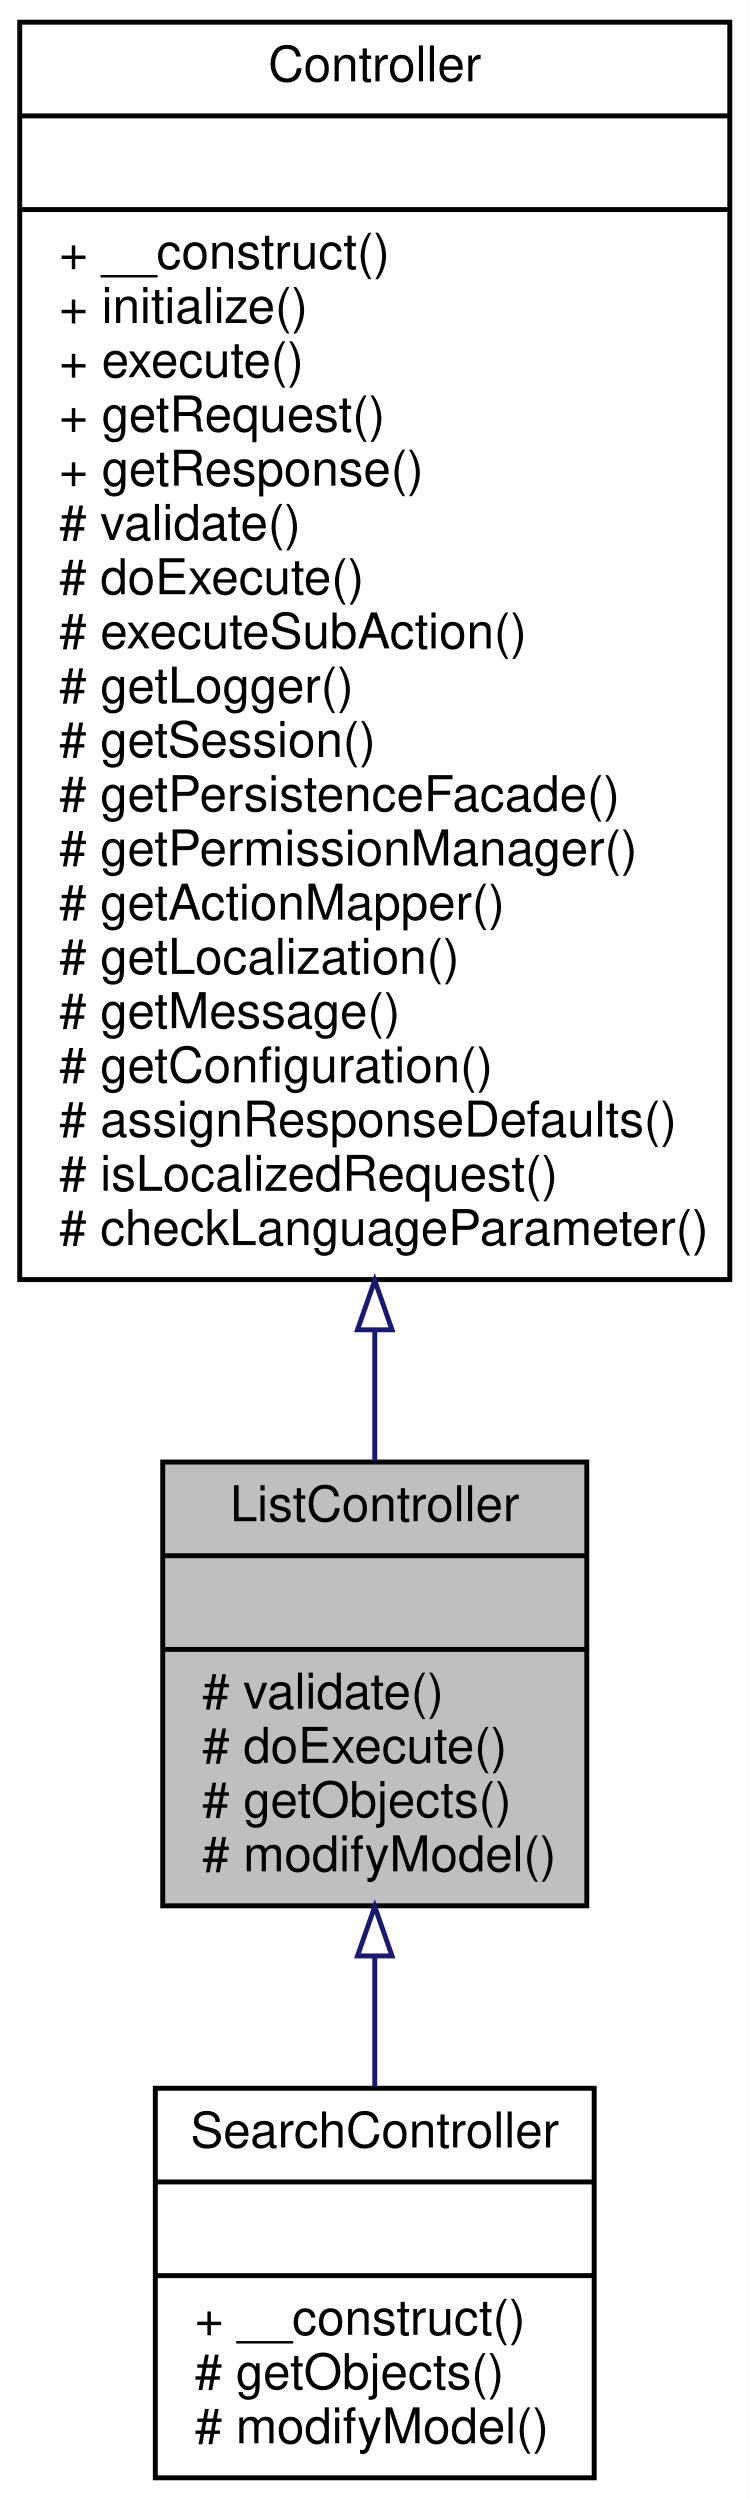
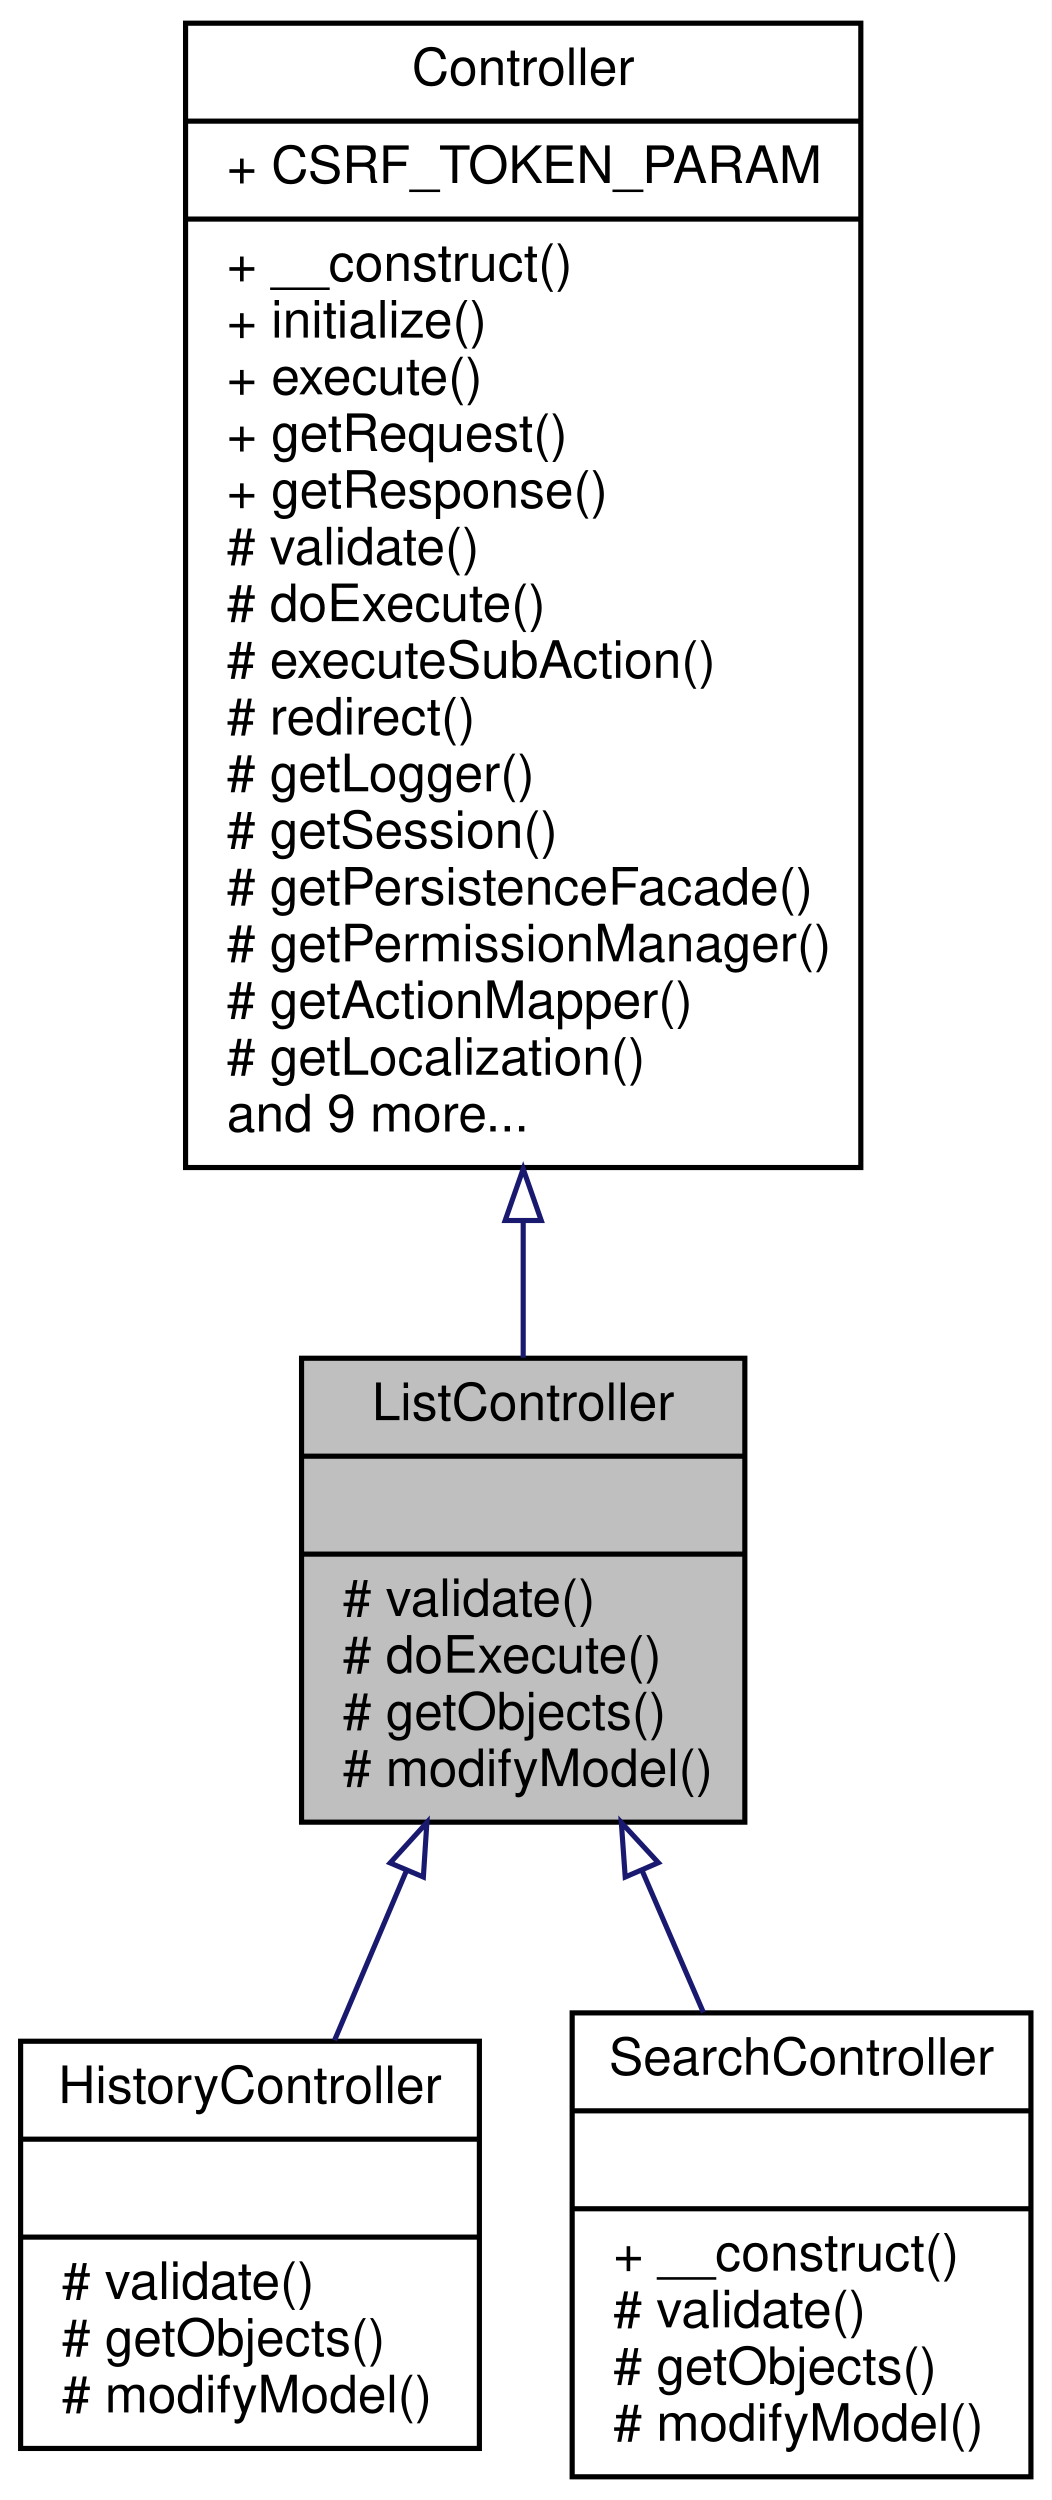
- <svg xmlns="http://www.w3.org/2000/svg" xmlns:xlink="http://www.w3.org/1999/xlink" width="152pt" height="507pt" viewBox="0.00 0.00 152.00 507.00">
-   <g id="graph0" class="graph" transform="scale(1 1) rotate(0) translate(4 503)">
-     <polygon fill="white" stroke="none" points="-4,4 -4,-503 148,-503 148,4 -4,4" />
+ <svg xmlns="http://www.w3.org/2000/svg" xmlns:xlink="http://www.w3.org/1999/xlink" width="204pt" height="485pt" viewBox="0.00 0.00 204.00 485.00">
+   <g id="graph0" class="graph" transform="scale(1 1) rotate(0) translate(4 481)">
+     <polygon fill="white" stroke="none" points="-4,4 -4,-481 200,-481 200,4 -4,4" />
    <g id="node1" class="node">
-       <polygon fill="#bfbfbf" stroke="black" points="29,-116.5 29,-206.5 115,-206.5 115,-116.5 29,-116.5" />
-       <text text-anchor="middle" x="72" y="-194.5" font-family="Helvetica,sans-Serif" font-size="10.00">ListController</text>
-       <polyline fill="none" stroke="black" points="29,-187.5 115,-187.5 " />
-       <text text-anchor="middle" x="72" y="-175.5" font-family="Helvetica,sans-Serif" font-size="10.00"> </text>
-       <polyline fill="none" stroke="black" points="29,-168.5 115,-168.5 " />
-       <text text-anchor="start" x="37" y="-156.5" font-family="Helvetica,sans-Serif" font-size="10.00"># validate()</text>
-       <text text-anchor="start" x="37" y="-145.5" font-family="Helvetica,sans-Serif" font-size="10.00"># doExecute()</text>
-       <text text-anchor="start" x="37" y="-134.5" font-family="Helvetica,sans-Serif" font-size="10.00"># getObjects()</text>
-       <text text-anchor="start" x="37" y="-123.5" font-family="Helvetica,sans-Serif" font-size="10.00"># modifyModel()</text>
+       <polygon fill="#bfbfbf" stroke="black" points="54.5,-127.5 54.5,-217.5 140.5,-217.5 140.5,-127.5 54.5,-127.5" />
+       <text text-anchor="middle" x="97.5" y="-205.5" font-family="Helvetica,sans-Serif" font-size="10.00">ListController</text>
+       <polyline fill="none" stroke="black" points="54.5,-198.5 140.5,-198.5 " />
+       <text text-anchor="middle" x="97.5" y="-186.5" font-family="Helvetica,sans-Serif" font-size="10.00"> </text>
+       <polyline fill="none" stroke="black" points="54.5,-179.5 140.5,-179.5 " />
+       <text text-anchor="start" x="62.5" y="-167.5" font-family="Helvetica,sans-Serif" font-size="10.00"># validate()</text>
+       <text text-anchor="start" x="62.5" y="-156.5" font-family="Helvetica,sans-Serif" font-size="10.00"># doExecute()</text>
+       <text text-anchor="start" x="62.5" y="-145.5" font-family="Helvetica,sans-Serif" font-size="10.00"># getObjects()</text>
+       <text text-anchor="start" x="62.5" y="-134.5" font-family="Helvetica,sans-Serif" font-size="10.00"># modifyModel()</text>
    </g>
    <g id="node3" class="node">
      <g id="a_node3">
-         <a xlink:href="classwcmf_1_1application_1_1controller_1_1_search_controller.html" target="_top" xlink:title="SearchController executes a search and returns matching objects in a paged list. ">
-           <polygon fill="white" stroke="black" points="27.5,-0.5 27.5,-79.5 116.5,-79.5 116.5,-0.5 27.5,-0.5" />
-           <text text-anchor="middle" x="72" y="-67.5" font-family="Helvetica,sans-Serif" font-size="10.00">SearchController</text>
-           <polyline fill="none" stroke="black" points="27.5,-60.5 116.5,-60.5 " />
-           <text text-anchor="middle" x="72" y="-48.5" font-family="Helvetica,sans-Serif" font-size="10.00"> </text>
-           <polyline fill="none" stroke="black" points="27.5,-41.5 116.5,-41.5 " />
-           <text text-anchor="start" x="35.5" y="-29.5" font-family="Helvetica,sans-Serif" font-size="10.00">+ __construct()</text>
-           <text text-anchor="start" x="35.5" y="-18.5" font-family="Helvetica,sans-Serif" font-size="10.00"># getObjects()</text>
-           <text text-anchor="start" x="35.5" y="-7.5" font-family="Helvetica,sans-Serif" font-size="10.00"># modifyModel()</text>
+         <a xlink:href="classwcmf_1_1application_1_1controller_1_1_history_controller.html" target="_top" xlink:title="HistoryController returns a list of last changed entity instances. ">
+           <polygon fill="white" stroke="black" points="0,-6 0,-85 89,-85 89,-6 0,-6" />
+           <text text-anchor="middle" x="44.5" y="-73" font-family="Helvetica,sans-Serif" font-size="10.00">HistoryController</text>
+           <polyline fill="none" stroke="black" points="0,-66 89,-66 " />
+           <text text-anchor="middle" x="44.5" y="-54" font-family="Helvetica,sans-Serif" font-size="10.00"> </text>
+           <polyline fill="none" stroke="black" points="0,-47 89,-47 " />
+           <text text-anchor="start" x="8" y="-35" font-family="Helvetica,sans-Serif" font-size="10.00"># validate()</text>
+           <text text-anchor="start" x="8" y="-24" font-family="Helvetica,sans-Serif" font-size="10.00"># getObjects()</text>
+           <text text-anchor="start" x="8" y="-13" font-family="Helvetica,sans-Serif" font-size="10.00"># modifyModel()</text>
        </a>
      </g>
    </g>
    <g id="edge2" class="edge">
-       <path fill="none" stroke="midnightblue" d="M72,-106.079C72,-97.234 72,-88.233 72,-79.858" />
-       <polygon fill="none" stroke="midnightblue" points="68.5,-106.342 72,-116.342 75.5,-106.342 68.5,-106.342" />
+       <path fill="none" stroke="midnightblue" d="M74.773,-117.899C70.111,-106.904 65.29,-95.533 60.903,-85.187" />
+       <polygon fill="none" stroke="midnightblue" points="71.688,-119.589 78.814,-127.43 78.133,-116.857 71.688,-119.589" />
+     </g>
+     <g id="node4" class="node">
+       <g id="a_node4">
+         <a xlink:href="classwcmf_1_1application_1_1controller_1_1_search_controller.html" target="_top" xlink:title="SearchController executes a search and returns matching objects in a paged list. ">
+           <polygon fill="white" stroke="black" points="107,-0.5 107,-90.5 196,-90.5 196,-0.5 107,-0.5" />
+           <text text-anchor="middle" x="151.5" y="-78.5" font-family="Helvetica,sans-Serif" font-size="10.00">SearchController</text>
+           <polyline fill="none" stroke="black" points="107,-71.5 196,-71.5 " />
+           <text text-anchor="middle" x="151.5" y="-59.5" font-family="Helvetica,sans-Serif" font-size="10.00"> </text>
+           <polyline fill="none" stroke="black" points="107,-52.5 196,-52.5 " />
+           <text text-anchor="start" x="115" y="-40.5" font-family="Helvetica,sans-Serif" font-size="10.00">+ __construct()</text>
+           <text text-anchor="start" x="115" y="-29.5" font-family="Helvetica,sans-Serif" font-size="10.00"># validate()</text>
+           <text text-anchor="start" x="115" y="-18.5" font-family="Helvetica,sans-Serif" font-size="10.00"># getObjects()</text>
+           <text text-anchor="start" x="115" y="-7.5" font-family="Helvetica,sans-Serif" font-size="10.00"># modifyModel()</text>
+         </a>
+       </g>
+     </g>
+     <g id="edge3" class="edge">
+       <path fill="none" stroke="midnightblue" d="M120.601,-118.025C124.554,-108.876 128.62,-99.463 132.452,-90.594" />
+       <polygon fill="none" stroke="midnightblue" points="117.291,-116.862 116.538,-127.43 123.717,-119.638 117.291,-116.862" />
    </g>
    <g id="node2" class="node">
      <g id="a_node2">
        <a xlink:href="classwcmf_1_1lib_1_1presentation_1_1_controller.html" target="_top" xlink:title="Controller is the base class of all controllers. ">
-           <polygon fill="white" stroke="black" points="0,-243.5 0,-498.5 144,-498.5 144,-243.5 0,-243.5" />
-           <text text-anchor="middle" x="72" y="-486.5" font-family="Helvetica,sans-Serif" font-size="10.00">Controller</text>
-           <polyline fill="none" stroke="black" points="0,-479.5 144,-479.5 " />
-           <text text-anchor="middle" x="72" y="-467.5" font-family="Helvetica,sans-Serif" font-size="10.00"> </text>
-           <polyline fill="none" stroke="black" points="0,-460.5 144,-460.5 " />
-           <text text-anchor="start" x="8" y="-448.5" font-family="Helvetica,sans-Serif" font-size="10.00">+ __construct()</text>
-           <text text-anchor="start" x="8" y="-437.5" font-family="Helvetica,sans-Serif" font-size="10.00">+ initialize()</text>
-           <text text-anchor="start" x="8" y="-426.5" font-family="Helvetica,sans-Serif" font-size="10.00">+ execute()</text>
-           <text text-anchor="start" x="8" y="-415.5" font-family="Helvetica,sans-Serif" font-size="10.00">+ getRequest()</text>
-           <text text-anchor="start" x="8" y="-404.5" font-family="Helvetica,sans-Serif" font-size="10.00">+ getResponse()</text>
-           <text text-anchor="start" x="8" y="-393.5" font-family="Helvetica,sans-Serif" font-size="10.00"># validate()</text>
-           <text text-anchor="start" x="8" y="-382.5" font-family="Helvetica,sans-Serif" font-size="10.00"># doExecute()</text>
-           <text text-anchor="start" x="8" y="-371.5" font-family="Helvetica,sans-Serif" font-size="10.00"># executeSubAction()</text>
-           <text text-anchor="start" x="8" y="-360.5" font-family="Helvetica,sans-Serif" font-size="10.00"># getLogger()</text>
-           <text text-anchor="start" x="8" y="-349.5" font-family="Helvetica,sans-Serif" font-size="10.00"># getSession()</text>
-           <text text-anchor="start" x="8" y="-338.5" font-family="Helvetica,sans-Serif" font-size="10.00"># getPersistenceFacade()</text>
-           <text text-anchor="start" x="8" y="-327.5" font-family="Helvetica,sans-Serif" font-size="10.00"># getPermissionManager()</text>
-           <text text-anchor="start" x="8" y="-316.5" font-family="Helvetica,sans-Serif" font-size="10.00"># getActionMapper()</text>
-           <text text-anchor="start" x="8" y="-305.5" font-family="Helvetica,sans-Serif" font-size="10.00"># getLocalization()</text>
-           <text text-anchor="start" x="8" y="-294.5" font-family="Helvetica,sans-Serif" font-size="10.00"># getMessage()</text>
-           <text text-anchor="start" x="8" y="-283.5" font-family="Helvetica,sans-Serif" font-size="10.00"># getConfiguration()</text>
-           <text text-anchor="start" x="8" y="-272.5" font-family="Helvetica,sans-Serif" font-size="10.00"># assignResponseDefaults()</text>
-           <text text-anchor="start" x="8" y="-261.5" font-family="Helvetica,sans-Serif" font-size="10.00"># isLocalizedRequest()</text>
-           <text text-anchor="start" x="8" y="-250.5" font-family="Helvetica,sans-Serif" font-size="10.00"># checkLanguageParameter()</text>
+           <polygon fill="white" stroke="black" points="32,-254.5 32,-476.5 163,-476.5 163,-254.5 32,-254.5" />
+           <text text-anchor="middle" x="97.5" y="-464.5" font-family="Helvetica,sans-Serif" font-size="10.00">Controller</text>
+           <polyline fill="none" stroke="black" points="32,-457.5 163,-457.5 " />
+           <text text-anchor="start" x="40" y="-445.5" font-family="Helvetica,sans-Serif" font-size="10.00">+ CSRF_TOKEN_PARAM</text>
+           <polyline fill="none" stroke="black" points="32,-438.5 163,-438.5 " />
+           <text text-anchor="start" x="40" y="-426.5" font-family="Helvetica,sans-Serif" font-size="10.00">+ __construct()</text>
+           <text text-anchor="start" x="40" y="-415.5" font-family="Helvetica,sans-Serif" font-size="10.00">+ initialize()</text>
+           <text text-anchor="start" x="40" y="-404.5" font-family="Helvetica,sans-Serif" font-size="10.00">+ execute()</text>
+           <text text-anchor="start" x="40" y="-393.5" font-family="Helvetica,sans-Serif" font-size="10.00">+ getRequest()</text>
+           <text text-anchor="start" x="40" y="-382.5" font-family="Helvetica,sans-Serif" font-size="10.00">+ getResponse()</text>
+           <text text-anchor="start" x="40" y="-371.5" font-family="Helvetica,sans-Serif" font-size="10.00"># validate()</text>
+           <text text-anchor="start" x="40" y="-360.5" font-family="Helvetica,sans-Serif" font-size="10.00"># doExecute()</text>
+           <text text-anchor="start" x="40" y="-349.5" font-family="Helvetica,sans-Serif" font-size="10.00"># executeSubAction()</text>
+           <text text-anchor="start" x="40" y="-338.5" font-family="Helvetica,sans-Serif" font-size="10.00"># redirect()</text>
+           <text text-anchor="start" x="40" y="-327.5" font-family="Helvetica,sans-Serif" font-size="10.00"># getLogger()</text>
+           <text text-anchor="start" x="40" y="-316.5" font-family="Helvetica,sans-Serif" font-size="10.00"># getSession()</text>
+           <text text-anchor="start" x="40" y="-305.5" font-family="Helvetica,sans-Serif" font-size="10.00"># getPersistenceFacade()</text>
+           <text text-anchor="start" x="40" y="-294.5" font-family="Helvetica,sans-Serif" font-size="10.00"># getPermissionManager()</text>
+           <text text-anchor="start" x="40" y="-283.5" font-family="Helvetica,sans-Serif" font-size="10.00"># getActionMapper()</text>
+           <text text-anchor="start" x="40" y="-272.5" font-family="Helvetica,sans-Serif" font-size="10.00"># getLocalization()</text>
+           <text text-anchor="start" x="40" y="-261.5" font-family="Helvetica,sans-Serif" font-size="10.00">and 9 more...</text>
        </a>
      </g>
    </g>
    <g id="edge1" class="edge">
-       <path fill="none" stroke="midnightblue" d="M72,-233.088C72,-223.787 72,-214.884 72,-206.724" />
-       <polygon fill="none" stroke="midnightblue" points="68.5,-233.319 72,-243.319 75.5,-233.319 68.5,-233.319" />
+       <path fill="none" stroke="midnightblue" d="M97.5,-244.039C97.5,-234.757 97.5,-225.814 97.5,-217.595" />
+       <polygon fill="none" stroke="midnightblue" points="94,-244.224 97.5,-254.224 101,-244.224 94,-244.224" />
    </g>
  </g>
</svg>
